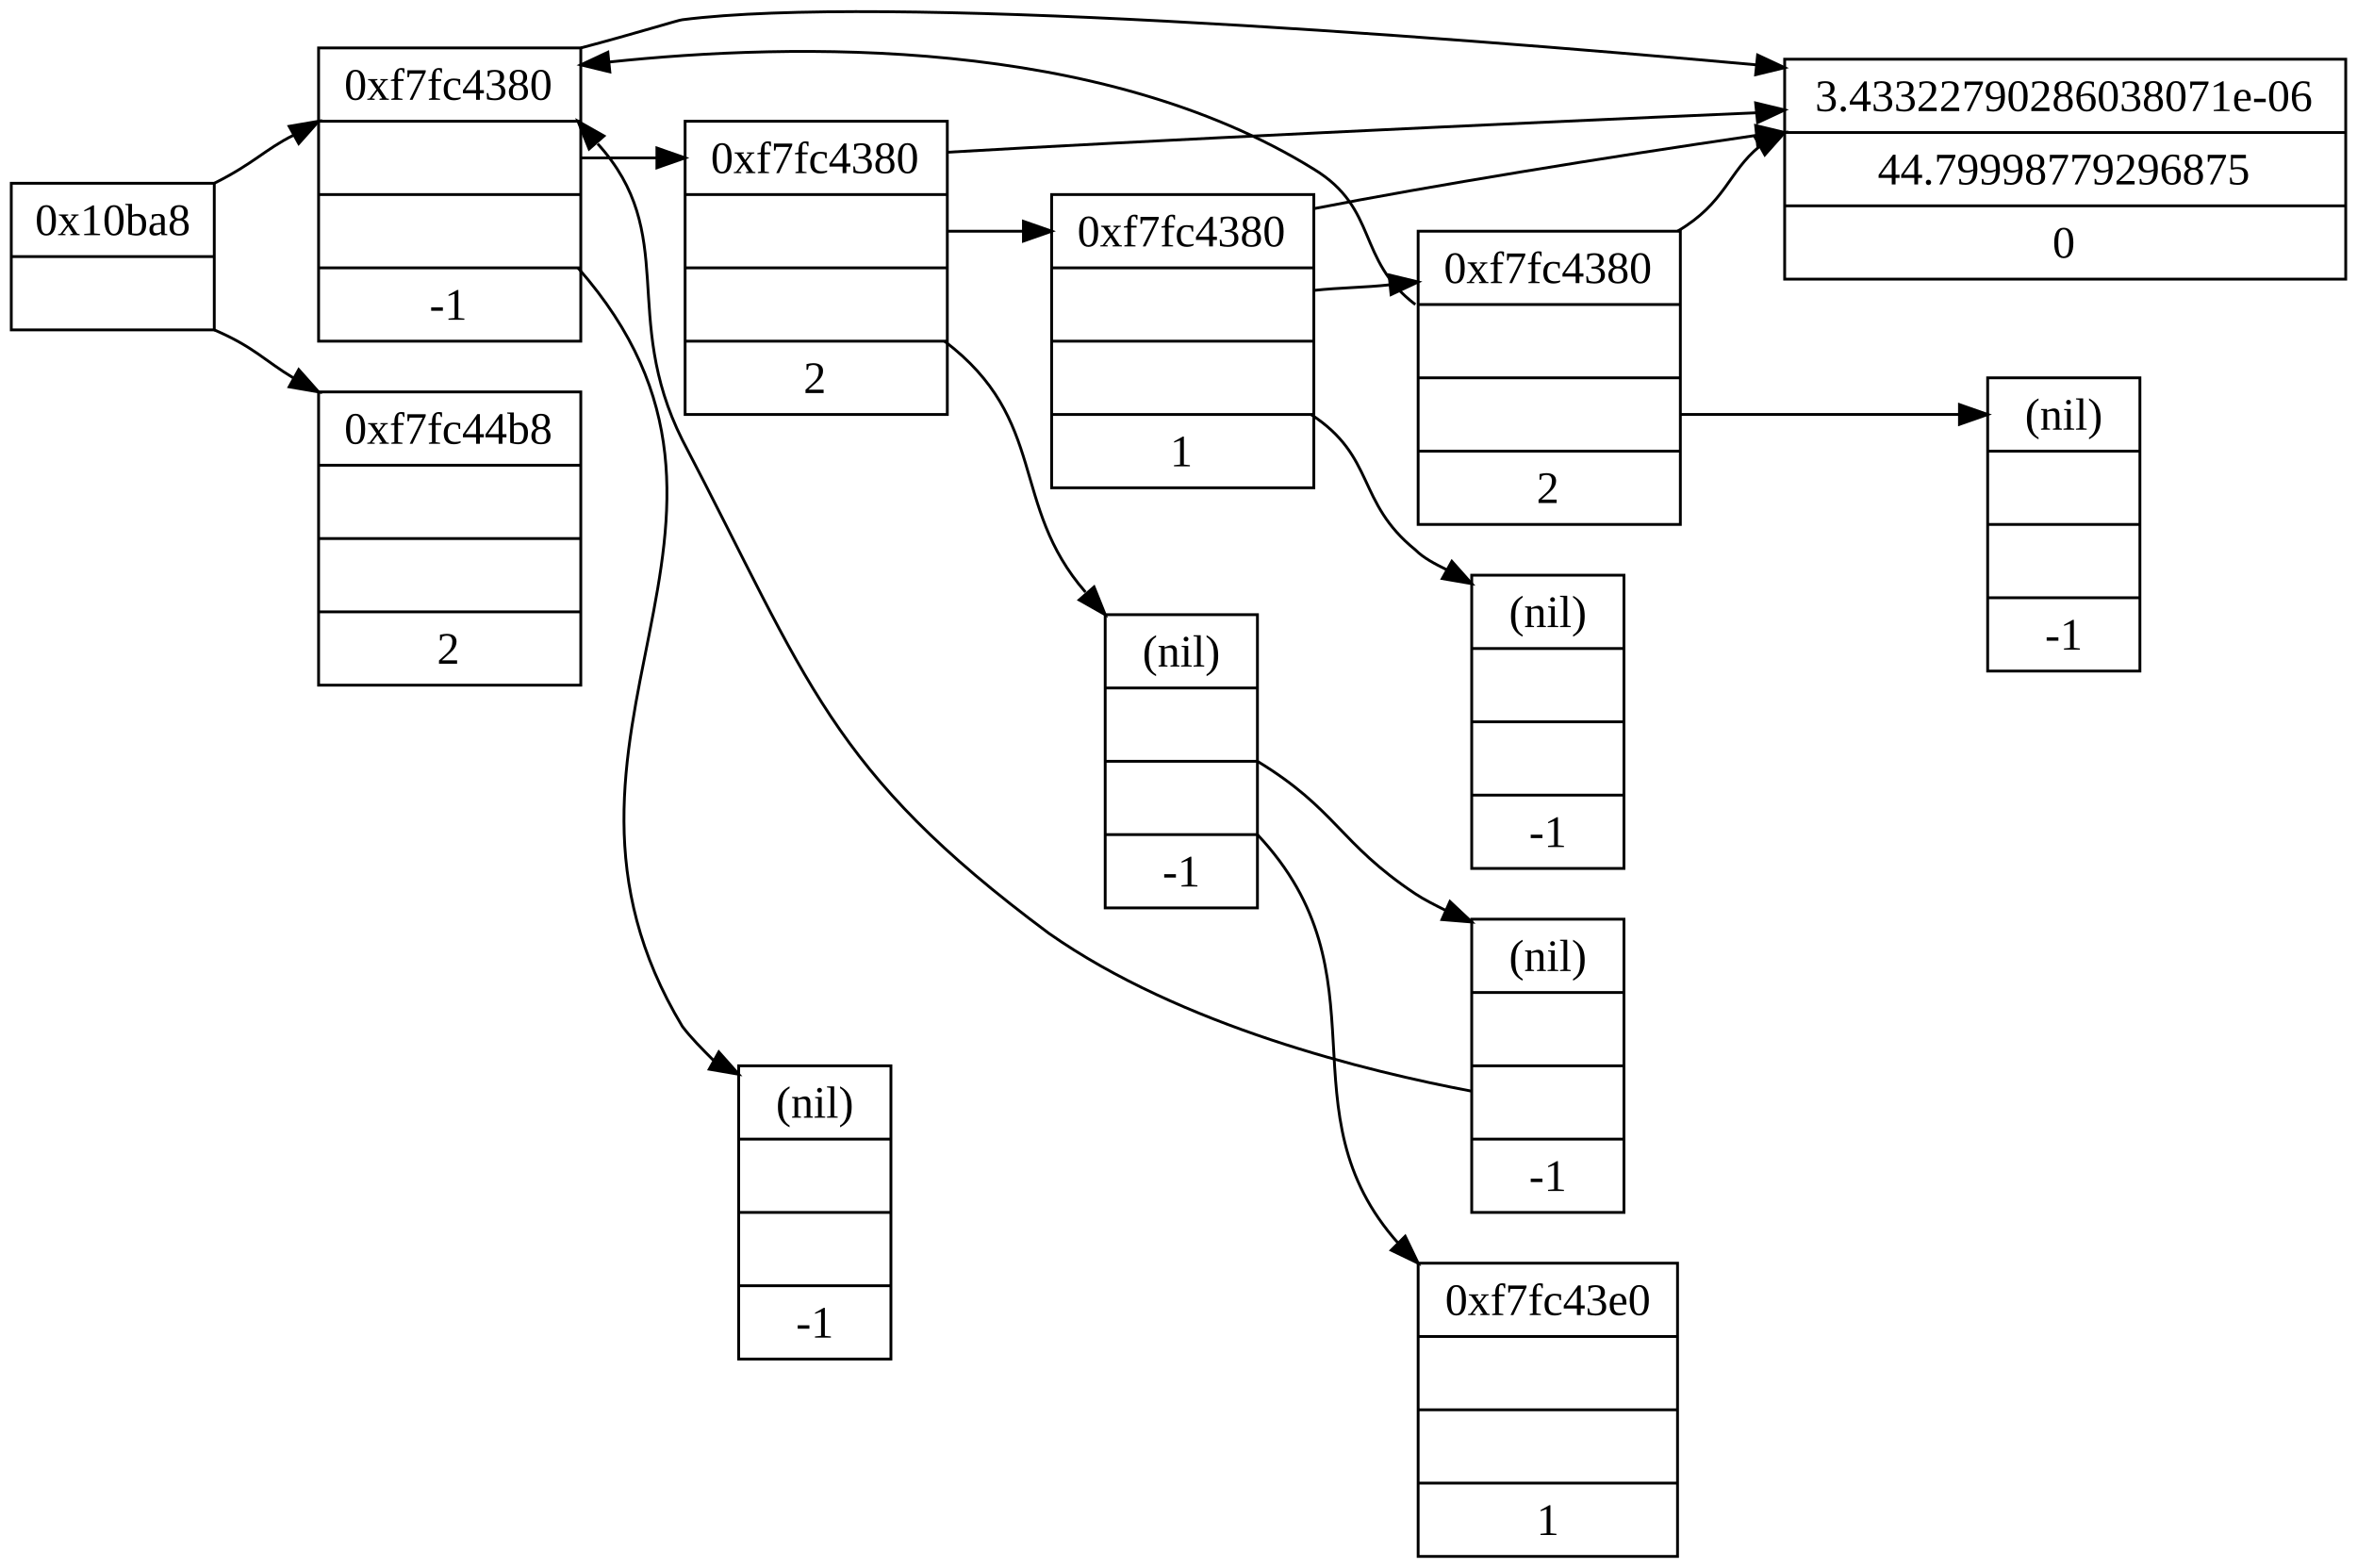
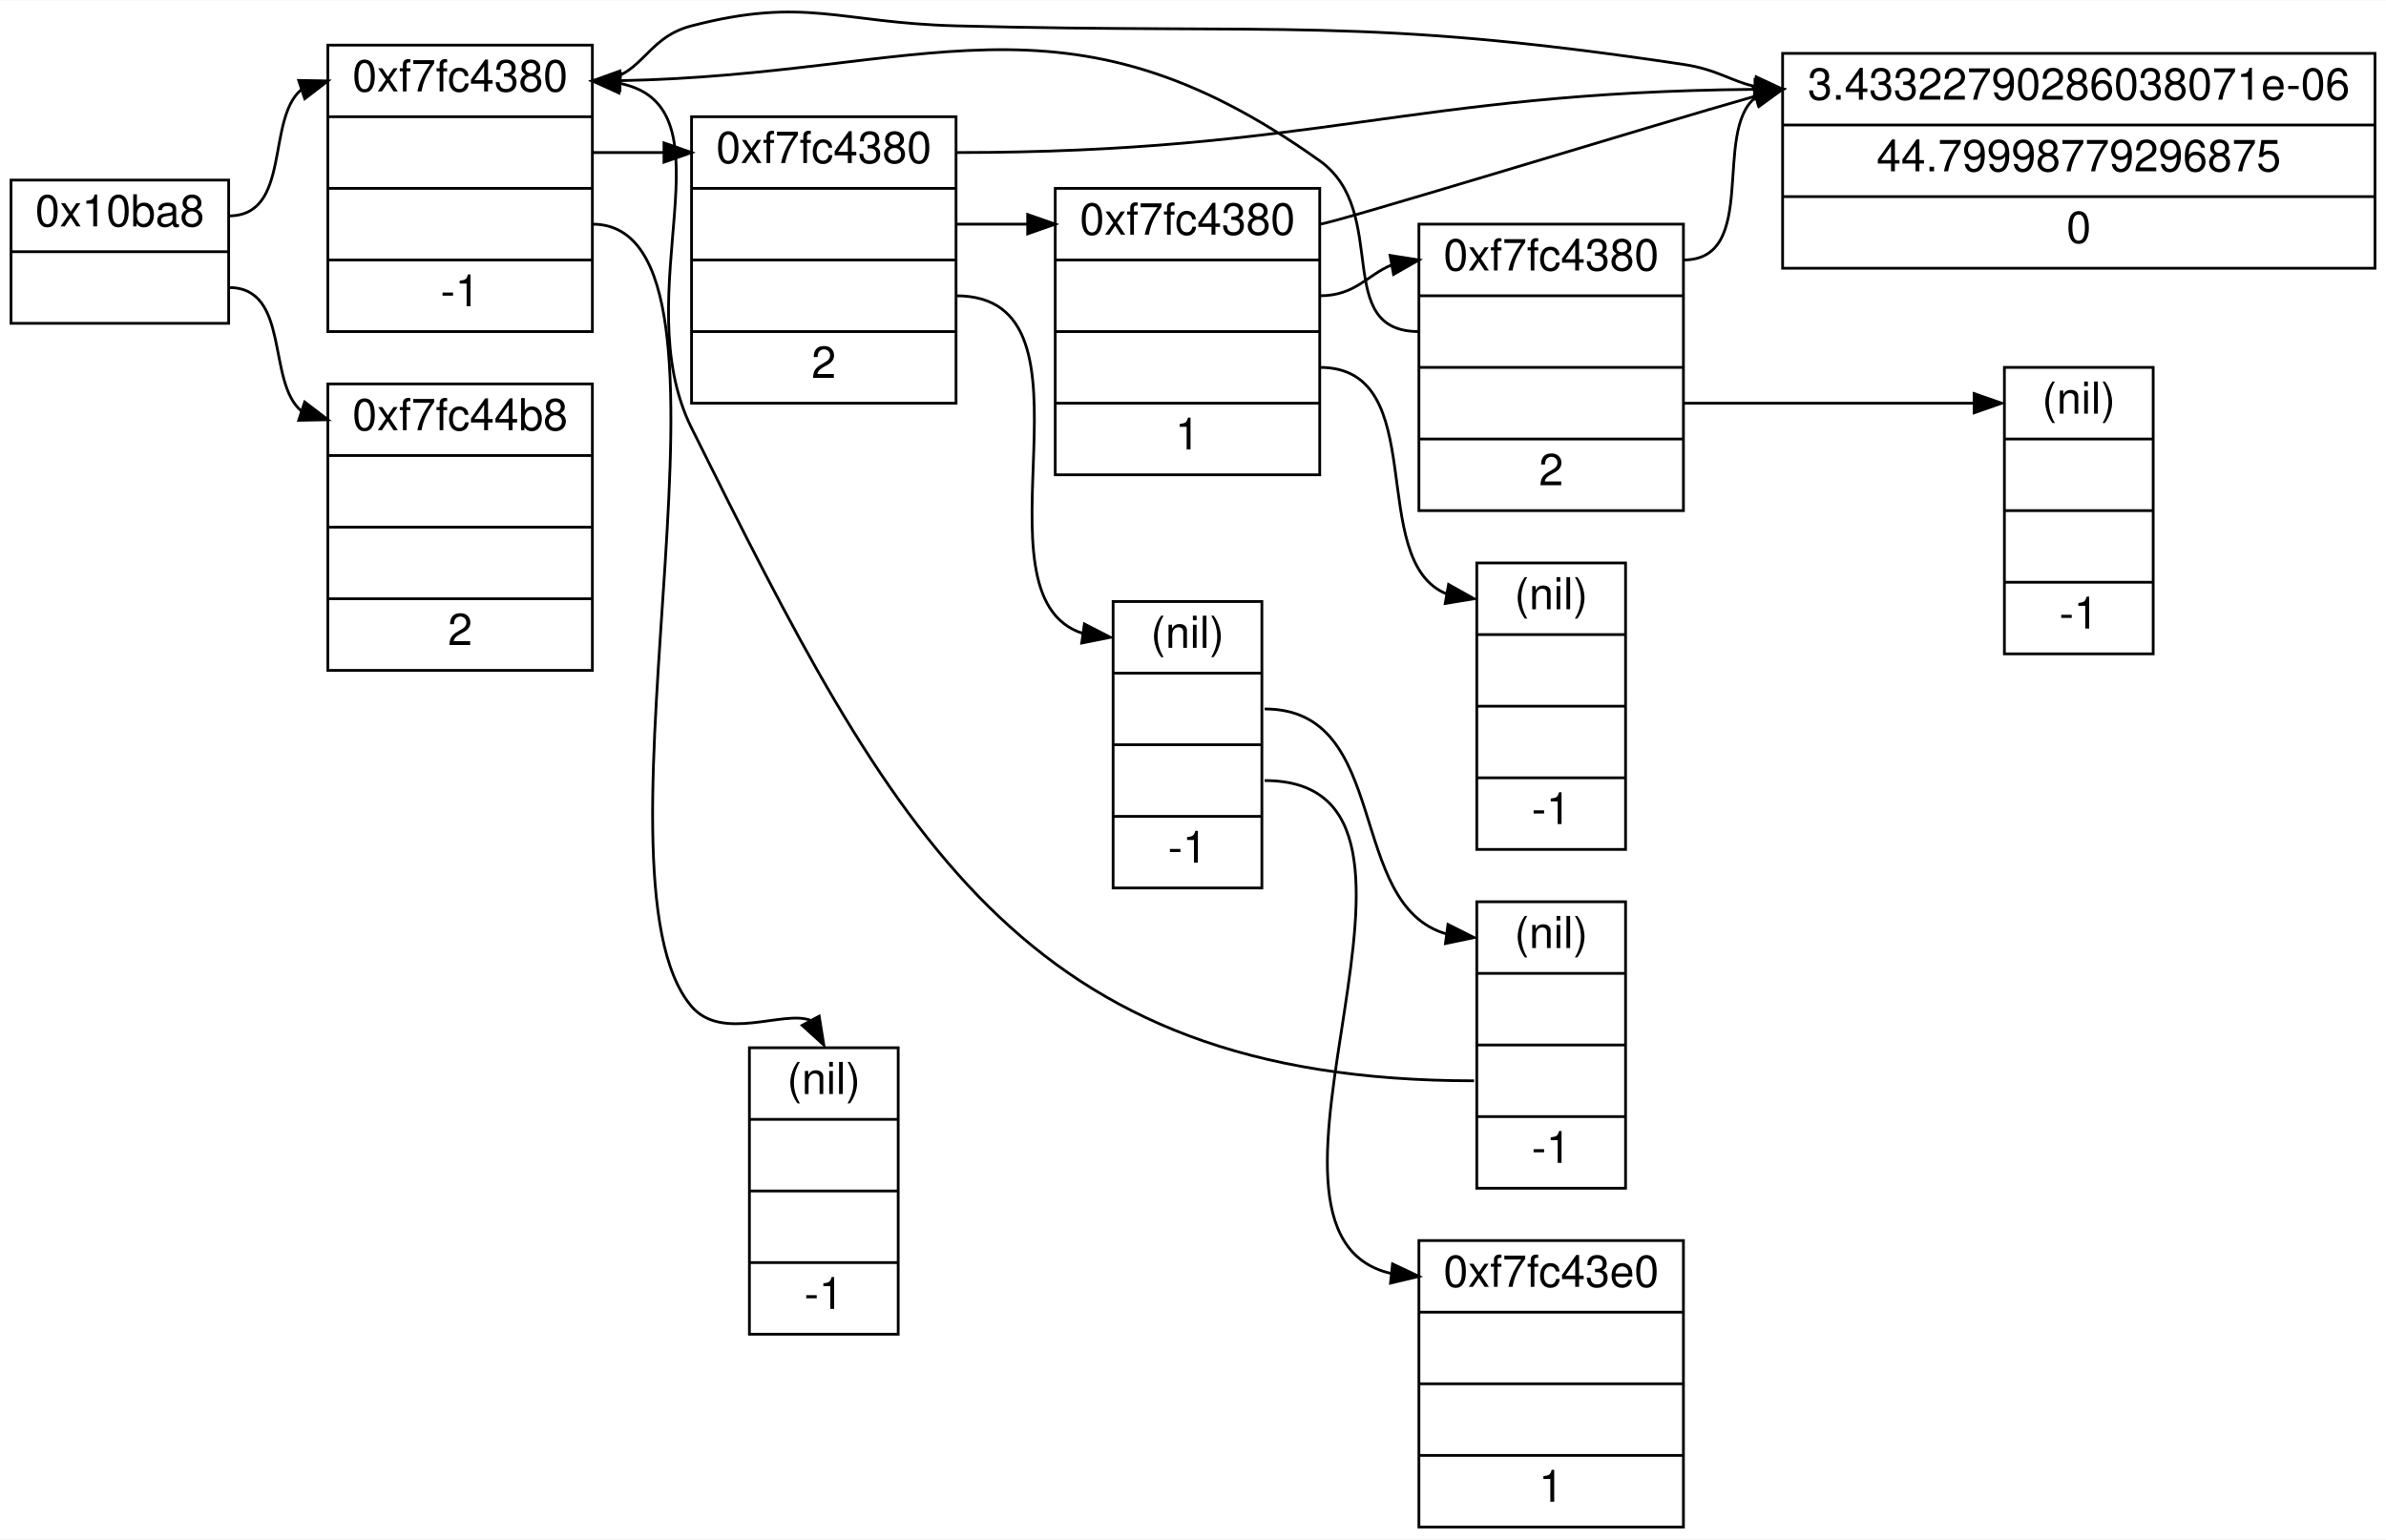
- <svg xmlns="http://www.w3.org/2000/svg" width="836pt" height="556pt" viewBox="0.00 0.00 836.00 556.00">
-   <g id="graph0" class="graph" transform="scale(1 1) rotate(0) translate(4 552)">
-     <polygon style="fill:white;stroke:white;" points="-4,4 -4,-552 832,-552 832,4 -4,4" />
+ <svg xmlns="http://www.w3.org/2000/svg" width="866pt" height="559pt" viewBox="0.00 0.00 866.00 558.76">
+   <g id="graph0" class="graph" transform="scale(1 1) rotate(0) translate(4 554.76)">
+     <polygon fill="white" stroke="transparent" points="-4,4 -4,-554.76 862,-554.76 862,4 -4,4" />
    <g id="node1" class="node">
-       <polygon style="fill:none;stroke:black;" points="0,-435 0,-487 72,-487 72,-435 0,-435" />
-       <text text-anchor="middle" x="36" y="-468.6" style="font-family:Times New Roman;font-size:16.00;">0x10ba8</text>
-       <polyline style="fill:none;stroke:black;" points="0,-461 72,-461 " />
-       <text text-anchor="middle" x="36" y="-442.6" style="font-family:Times New Roman;font-size:16.00;"> </text>
+       <polygon fill="none" stroke="black" points="0,-437.5 0,-489.5 79,-489.5 79,-437.5 0,-437.5" />
+       <text text-anchor="middle" x="39.5" y="-472.7" font-family="Helvetica,Arial,sans-serif" font-size="16.00">0x10ba8</text>
+       <polyline fill="none" stroke="black" points="0,-463.5 79,-463.5 " />
+       <text text-anchor="middle" x="39.5" y="-446.7" font-family="Helvetica,Arial,sans-serif" font-size="16.00"> </text>
    </g>
    <g id="node2" class="node">
-       <polygon style="fill:none;stroke:black;" points="109,-431 109,-535 202,-535 202,-431 109,-431" />
-       <text text-anchor="middle" x="155" y="-516.6" style="font-family:Times New Roman;font-size:16.00;">0xf7fc4380</text>
-       <polyline style="fill:none;stroke:black;" points="109,-509 202,-509 " />
-       <text text-anchor="middle" x="155" y="-490.6" style="font-family:Times New Roman;font-size:16.00;"> </text>
-       <polyline style="fill:none;stroke:black;" points="109,-483 202,-483 " />
-       <text text-anchor="middle" x="155" y="-464.6" style="font-family:Times New Roman;font-size:16.00;"> </text>
-       <polyline style="fill:none;stroke:black;" points="109,-457 202,-457 " />
-       <text text-anchor="middle" x="155" y="-438.6" style="font-family:Times New Roman;font-size:16.00;">-1</text>
+       <polygon fill="none" stroke="black" points="115,-434.5 115,-538.5 211,-538.5 211,-434.5 115,-434.5" />
+       <text text-anchor="middle" x="163" y="-521.7" font-family="Helvetica,Arial,sans-serif" font-size="16.00">0xf7fc4380</text>
+       <polyline fill="none" stroke="black" points="115,-512.5 211,-512.5 " />
+       <text text-anchor="middle" x="163" y="-495.7" font-family="Helvetica,Arial,sans-serif" font-size="16.00"> </text>
+       <polyline fill="none" stroke="black" points="115,-486.5 211,-486.5 " />
+       <text text-anchor="middle" x="163" y="-469.7" font-family="Helvetica,Arial,sans-serif" font-size="16.00"> </text>
+       <polyline fill="none" stroke="black" points="115,-460.5 211,-460.5 " />
+       <text text-anchor="middle" x="163" y="-443.7" font-family="Helvetica,Arial,sans-serif" font-size="16.00">-1</text>
    </g>
-     <g id="edge2" class="edge">
-       <path style="fill:none;stroke:black;" d="M72,-487C86,-494 90,-499 100,-504" />
-       <polygon style="fill:black;stroke:black;" points="98.559,-507.203 109,-509 101.958,-501.084 98.559,-507.203" />
+     <g id="0" class="edge">
+       <path fill="none" stroke="black" d="M79,-476.5C101.8,-476.5 92.52,-511.38 105.29,-522.28" />
+       <polygon fill="black" stroke="black" points="104.41,-525.68 115,-525.5 106.61,-519.03 104.41,-525.68" />
    </g>
    <g id="node3" class="node">
-       <polygon style="fill:none;stroke:black;" points="109,-309 109,-413 202,-413 202,-309 109,-309" />
-       <text text-anchor="middle" x="155" y="-394.6" style="font-family:Times New Roman;font-size:16.00;">0xf7fc44b8</text>
-       <polyline style="fill:none;stroke:black;" points="109,-387 202,-387 " />
-       <text text-anchor="middle" x="155" y="-368.6" style="font-family:Times New Roman;font-size:16.00;"> </text>
-       <polyline style="fill:none;stroke:black;" points="109,-361 202,-361 " />
-       <text text-anchor="middle" x="155" y="-342.6" style="font-family:Times New Roman;font-size:16.00;"> </text>
-       <polyline style="fill:none;stroke:black;" points="109,-335 202,-335 " />
-       <text text-anchor="middle" x="155" y="-316.6" style="font-family:Times New Roman;font-size:16.00;">2</text>
+       <polygon fill="none" stroke="black" points="115,-311.5 115,-415.5 211,-415.5 211,-311.5 115,-311.5" />
+       <text text-anchor="middle" x="163" y="-398.7" font-family="Helvetica,Arial,sans-serif" font-size="16.00">0xf7fc44b8</text>
+       <polyline fill="none" stroke="black" points="115,-389.5 211,-389.5 " />
+       <text text-anchor="middle" x="163" y="-372.7" font-family="Helvetica,Arial,sans-serif" font-size="16.00"> </text>
+       <polyline fill="none" stroke="black" points="115,-363.5 211,-363.5 " />
+       <text text-anchor="middle" x="163" y="-346.7" font-family="Helvetica,Arial,sans-serif" font-size="16.00"> </text>
+       <polyline fill="none" stroke="black" points="115,-337.5 211,-337.5 " />
+       <text text-anchor="middle" x="163" y="-320.7" font-family="Helvetica,Arial,sans-serif" font-size="16.00">2</text>
    </g>
-     <g id="edge4" class="edge">
-       <path style="fill:none;stroke:black;" d="M72,-435C86,-429 90,-424 100,-418" />
-       <polygon style="fill:black;stroke:black;" points="101.958,-420.916 109,-413 98.559,-414.797 101.958,-420.916" />
+     <g id="1" class="edge">
+       <path fill="none" stroke="black" d="M79,-450.5C101.5,-450.5 92.68,-416.33 105.39,-405.65" />
+       <polygon fill="black" stroke="black" points="106.59,-408.94 115,-402.5 104.41,-402.29 106.59,-408.94" />
    </g>
    <g id="node4" class="node">
-       <polygon style="fill:none;stroke:black;" points="629,-453 629,-531 828,-531 828,-453 629,-453" />
-       <text text-anchor="middle" x="728" y="-512.6" style="font-family:Times New Roman;font-size:16.00;">3.43322790286038071e-06</text>
-       <polyline style="fill:none;stroke:black;" points="629,-505 828,-505 " />
-       <text text-anchor="middle" x="728" y="-486.6" style="font-family:Times New Roman;font-size:16.00;">44.79998779296875</text>
-       <polyline style="fill:none;stroke:black;" points="629,-479 828,-479 " />
-       <text text-anchor="middle" x="728" y="-460.6" style="font-family:Times New Roman;font-size:16.00;">0</text>
+       <polygon fill="none" stroke="black" points="643,-457.5 643,-535.5 858,-535.5 858,-457.5 643,-457.5" />
+       <text text-anchor="middle" x="750.5" y="-518.7" font-family="Helvetica,Arial,sans-serif" font-size="16.00">3.43322790286038071e-06</text>
+       <polyline fill="none" stroke="black" points="643,-509.5 858,-509.5 " />
+       <text text-anchor="middle" x="750.5" y="-492.7" font-family="Helvetica,Arial,sans-serif" font-size="16.00">44.79998779296875</text>
+       <polyline fill="none" stroke="black" points="643,-483.5 858,-483.5 " />
+       <text text-anchor="middle" x="750.5" y="-466.7" font-family="Helvetica,Arial,sans-serif" font-size="16.00">0</text>
    </g>
-     <g id="edge6" class="edge">
-       <path style="fill:none;stroke:black;" d="M202,-535C221,-540 237,-545 238,-545 309,-554 497,-540 619,-529" />
-       <polygon style="fill:black;stroke:black;" points="619.398,-532.478 629,-528 618.701,-525.512 619.398,-532.478" />
+     <g id="2" class="edge">
+       <path fill="none" stroke="black" d="M211,-525.5C229.3,-525.5 229.28,-540.91 247,-545.5 288.3,-556.2 300.35,-546.63 343,-545.5 460.46,-542.39 490.8,-548.94 607,-531.5 619.36,-529.64 624.19,-525.43 632.98,-523.5" />
+       <polygon fill="black" stroke="black" points="633.4,-526.98 643,-522.5 632.7,-520.01 633.4,-526.98" />
    </g>
    <g id="node5" class="node">
-       <polygon style="fill:none;stroke:black;" points="239,-405 239,-509 332,-509 332,-405 239,-405" />
-       <text text-anchor="middle" x="285" y="-490.6" style="font-family:Times New Roman;font-size:16.00;">0xf7fc4380</text>
-       <polyline style="fill:none;stroke:black;" points="239,-483 332,-483 " />
-       <text text-anchor="middle" x="285" y="-464.6" style="font-family:Times New Roman;font-size:16.00;"> </text>
-       <polyline style="fill:none;stroke:black;" points="239,-457 332,-457 " />
-       <text text-anchor="middle" x="285" y="-438.6" style="font-family:Times New Roman;font-size:16.00;"> </text>
-       <polyline style="fill:none;stroke:black;" points="239,-431 332,-431 " />
-       <text text-anchor="middle" x="285" y="-412.6" style="font-family:Times New Roman;font-size:16.00;">2</text>
+       <polygon fill="none" stroke="black" points="247,-408.5 247,-512.5 343,-512.5 343,-408.5 247,-408.5" />
+       <text text-anchor="middle" x="295" y="-495.7" font-family="Helvetica,Arial,sans-serif" font-size="16.00">0xf7fc4380</text>
+       <polyline fill="none" stroke="black" points="247,-486.5 343,-486.5 " />
+       <text text-anchor="middle" x="295" y="-469.7" font-family="Helvetica,Arial,sans-serif" font-size="16.00"> </text>
+       <polyline fill="none" stroke="black" points="247,-460.5 343,-460.5 " />
+       <text text-anchor="middle" x="295" y="-443.7" font-family="Helvetica,Arial,sans-serif" font-size="16.00"> </text>
+       <polyline fill="none" stroke="black" points="247,-434.5 343,-434.5 " />
+       <text text-anchor="middle" x="295" y="-417.7" font-family="Helvetica,Arial,sans-serif" font-size="16.00">2</text>
    </g>
-     <g id="edge8" class="edge">
-       <path style="fill:none;stroke:black;" d="M202,-496C211,-496 220,-496 229,-496" />
-       <polygon style="fill:black;stroke:black;" points="229,-499.5 239,-496 229,-492.5 229,-499.5" />
+     <g id="3" class="edge">
+       <path fill="none" stroke="black" d="M211,-499.5C223,-499.5 228.25,-499.5 236.88,-499.5" />
+       <polygon fill="black" stroke="black" points="237,-503 247,-499.5 237,-496 237,-503" />
    </g>
    <g id="node6" class="node">
-       <polygon style="fill:none;stroke:black;" points="258,-70 258,-174 312,-174 312,-70 258,-70" />
-       <text text-anchor="middle" x="285" y="-155.6" style="font-family:Times New Roman;font-size:16.00;">(nil)</text>
-       <polyline style="fill:none;stroke:black;" points="258,-148 312,-148 " />
-       <text text-anchor="middle" x="285" y="-129.6" style="font-family:Times New Roman;font-size:16.00;"> </text>
-       <polyline style="fill:none;stroke:black;" points="258,-122 312,-122 " />
-       <text text-anchor="middle" x="285" y="-103.6" style="font-family:Times New Roman;font-size:16.00;"> </text>
-       <polyline style="fill:none;stroke:black;" points="258,-96 312,-96 " />
-       <text text-anchor="middle" x="285" y="-77.6" style="font-family:Times New Roman;font-size:16.00;">-1</text>
+       <polygon fill="none" stroke="black" points="268,-70.5 268,-174.5 322,-174.5 322,-70.5 268,-70.5" />
+       <text text-anchor="middle" x="295" y="-157.7" font-family="Helvetica,Arial,sans-serif" font-size="16.00">(nil)</text>
+       <polyline fill="none" stroke="black" points="268,-148.5 322,-148.5 " />
+       <text text-anchor="middle" x="295" y="-131.7" font-family="Helvetica,Arial,sans-serif" font-size="16.00"> </text>
+       <polyline fill="none" stroke="black" points="268,-122.5 322,-122.5 " />
+       <text text-anchor="middle" x="295" y="-105.7" font-family="Helvetica,Arial,sans-serif" font-size="16.00"> </text>
+       <polyline fill="none" stroke="black" points="268,-96.5 322,-96.5 " />
+       <text text-anchor="middle" x="295" y="-79.7" font-family="Helvetica,Arial,sans-serif" font-size="16.00">-1</text>
    </g>
-     <g id="edge10" class="edge">
-       <path style="fill:none;stroke:black;" d="M201,-457C281,-366 176,-291 238,-188 241,-184 245,-180 249,-176" />
-       <polygon style="fill:black;stroke:black;" points="250.958,-178.916 258,-171 247.559,-172.797 250.958,-178.916" />
+     <g id="4" class="edge">
+       <path fill="none" stroke="black" d="M211,-473.5C274.62,-473.5 205.7,-237.89 247,-189.5 258.05,-176.56 280.31,-188.25 290.15,-184.47" />
+       <polygon fill="black" stroke="black" points="293.32,-185.96 295,-175.5 287.16,-182.63 293.32,-185.96" />
    </g>
-     <g id="edge12" class="edge">
-       <path style="fill:none;stroke:black;" d="M332,-498C400,-502 526,-508 619,-512" />
-       <polygon style="fill:black;stroke:black;" points="618.701,-515.488 629,-513 619.398,-508.522 618.701,-515.488" />
+     <g id="5" class="edge">
+       <path fill="none" stroke="black" d="M343,-499.5C473.2,-499.5 507.49,-521.3 632.63,-522.45" />
+       <polygon fill="black" stroke="black" points="632.98,-525.95 643,-522.5 633.02,-518.95 632.98,-525.95" />
    </g>
    <g id="node7" class="node">
-       <polygon style="fill:none;stroke:black;" points="369,-379 369,-483 462,-483 462,-379 369,-379" />
-       <text text-anchor="middle" x="415" y="-464.6" style="font-family:Times New Roman;font-size:16.00;">0xf7fc4380</text>
-       <polyline style="fill:none;stroke:black;" points="369,-457 462,-457 " />
-       <text text-anchor="middle" x="415" y="-438.6" style="font-family:Times New Roman;font-size:16.00;"> </text>
-       <polyline style="fill:none;stroke:black;" points="369,-431 462,-431 " />
-       <text text-anchor="middle" x="415" y="-412.6" style="font-family:Times New Roman;font-size:16.00;"> </text>
-       <polyline style="fill:none;stroke:black;" points="369,-405 462,-405 " />
-       <text text-anchor="middle" x="415" y="-386.6" style="font-family:Times New Roman;font-size:16.00;">1</text>
+       <polygon fill="none" stroke="black" points="379,-382.5 379,-486.5 475,-486.5 475,-382.5 379,-382.5" />
+       <text text-anchor="middle" x="427" y="-469.7" font-family="Helvetica,Arial,sans-serif" font-size="16.00">0xf7fc4380</text>
+       <polyline fill="none" stroke="black" points="379,-460.5 475,-460.5 " />
+       <text text-anchor="middle" x="427" y="-443.7" font-family="Helvetica,Arial,sans-serif" font-size="16.00"> </text>
+       <polyline fill="none" stroke="black" points="379,-434.5 475,-434.5 " />
+       <text text-anchor="middle" x="427" y="-417.7" font-family="Helvetica,Arial,sans-serif" font-size="16.00"> </text>
+       <polyline fill="none" stroke="black" points="379,-408.5 475,-408.5 " />
+       <text text-anchor="middle" x="427" y="-391.7" font-family="Helvetica,Arial,sans-serif" font-size="16.00">1</text>
    </g>
-     <g id="edge14" class="edge">
-       <path style="fill:none;stroke:black;" d="M332,-470C341,-470 350,-470 359,-470" />
-       <polygon style="fill:black;stroke:black;" points="359,-473.5 369,-470 359,-466.5 359,-473.5" />
+     <g id="6" class="edge">
+       <path fill="none" stroke="black" d="M343,-473.5C355,-473.5 360.25,-473.5 368.88,-473.5" />
+       <polygon fill="black" stroke="black" points="369,-477 379,-473.5 369,-470 369,-477" />
    </g>
    <g id="node11" class="node">
-       <polygon style="fill:none;stroke:black;" points="388,-230 388,-334 442,-334 442,-230 388,-230" />
-       <text text-anchor="middle" x="415" y="-315.6" style="font-family:Times New Roman;font-size:16.00;">(nil)</text>
-       <polyline style="fill:none;stroke:black;" points="388,-308 442,-308 " />
-       <text text-anchor="middle" x="415" y="-289.6" style="font-family:Times New Roman;font-size:16.00;"> </text>
-       <polyline style="fill:none;stroke:black;" points="388,-282 442,-282 " />
-       <text text-anchor="middle" x="415" y="-263.6" style="font-family:Times New Roman;font-size:16.00;"> </text>
-       <polyline style="fill:none;stroke:black;" points="388,-256 442,-256 " />
-       <text text-anchor="middle" x="415" y="-237.6" style="font-family:Times New Roman;font-size:16.00;">-1</text>
+       <polygon fill="none" stroke="black" points="400,-232.5 400,-336.5 454,-336.5 454,-232.5 400,-232.5" />
+       <text text-anchor="middle" x="427" y="-319.7" font-family="Helvetica,Arial,sans-serif" font-size="16.00">(nil)</text>
+       <polyline fill="none" stroke="black" points="400,-310.5 454,-310.5 " />
+       <text text-anchor="middle" x="427" y="-293.7" font-family="Helvetica,Arial,sans-serif" font-size="16.00"> </text>
+       <polyline fill="none" stroke="black" points="400,-284.5 454,-284.5 " />
+       <text text-anchor="middle" x="427" y="-267.7" font-family="Helvetica,Arial,sans-serif" font-size="16.00"> </text>
+       <polyline fill="none" stroke="black" points="400,-258.5 454,-258.5 " />
+       <text text-anchor="middle" x="427" y="-241.7" font-family="Helvetica,Arial,sans-serif" font-size="16.00">-1</text>
    </g>
-     <g id="edge16" class="edge">
-       <path style="fill:none;stroke:black;" d="M331,-431C368,-403 354,-373 381,-342" />
-       <polygon style="fill:black;stroke:black;" points="384.049,-343.831 388,-334 378.781,-339.221 384.049,-343.831" />
+     <g id="7" class="edge">
+       <path fill="none" stroke="black" d="M343,-447.5C399.69,-447.5 346.16,-338.52 389.07,-324.89" />
+       <polygon fill="black" stroke="black" points="389.58,-328.35 399,-323.5 388.61,-321.42 389.58,-328.35" />
    </g>
-     <g id="edge18" class="edge">
-       <path style="fill:none;stroke:black;" d="M462,-478C503,-486 564,-496 619,-504" />
-       <polygon style="fill:black;stroke:black;" points="618.701,-507.488 629,-505 619.398,-500.522 618.701,-507.488" />
+     <g id="8" class="edge">
+       <path fill="none" stroke="black" d="M475,-473.5C479.2,-473.5 597.73,-510.02 633.19,-520" />
+       <polygon fill="black" stroke="black" points="632.45,-523.43 643,-522.5 634.17,-516.64 632.45,-523.43" />
    </g>
    <g id="node8" class="node">
-       <polygon style="fill:none;stroke:black;" points="499,-366 499,-470 592,-470 592,-366 499,-366" />
-       <text text-anchor="middle" x="545" y="-451.6" style="font-family:Times New Roman;font-size:16.00;">0xf7fc4380</text>
-       <polyline style="fill:none;stroke:black;" points="499,-444 592,-444 " />
-       <text text-anchor="middle" x="545" y="-425.6" style="font-family:Times New Roman;font-size:16.00;"> </text>
-       <polyline style="fill:none;stroke:black;" points="499,-418 592,-418 " />
-       <text text-anchor="middle" x="545" y="-399.6" style="font-family:Times New Roman;font-size:16.00;"> </text>
-       <polyline style="fill:none;stroke:black;" points="499,-392 592,-392 " />
-       <text text-anchor="middle" x="545" y="-373.6" style="font-family:Times New Roman;font-size:16.00;">2</text>
+       <polygon fill="none" stroke="black" points="511,-369.5 511,-473.5 607,-473.5 607,-369.5 511,-369.5" />
+       <text text-anchor="middle" x="559" y="-456.7" font-family="Helvetica,Arial,sans-serif" font-size="16.00">0xf7fc4380</text>
+       <polyline fill="none" stroke="black" points="511,-447.5 607,-447.5 " />
+       <text text-anchor="middle" x="559" y="-430.7" font-family="Helvetica,Arial,sans-serif" font-size="16.00"> </text>
+       <polyline fill="none" stroke="black" points="511,-421.5 607,-421.5 " />
+       <text text-anchor="middle" x="559" y="-404.7" font-family="Helvetica,Arial,sans-serif" font-size="16.00"> </text>
+       <polyline fill="none" stroke="black" points="511,-395.5 607,-395.5 " />
+       <text text-anchor="middle" x="559" y="-378.7" font-family="Helvetica,Arial,sans-serif" font-size="16.00">2</text>
    </g>
-     <g id="edge20" class="edge">
-       <path style="fill:none;stroke:black;" d="M462,-449C471,-450 480,-450 489,-451" />
-       <polygon style="fill:black;stroke:black;" points="488.701,-454.488 499,-452 489.398,-447.522 488.701,-454.488" />
+     <g id="9" class="edge">
+       <path fill="none" stroke="black" d="M475,-447.5C488.02,-447.5 492.24,-455.12 501.13,-458.69" />
+       <polygon fill="black" stroke="black" points="500.53,-462.14 511,-460.5 501.79,-455.26 500.53,-462.14" />
    </g>
    <g id="node10" class="node">
-       <polygon style="fill:none;stroke:black;" points="518,-244 518,-348 572,-348 572,-244 518,-244" />
-       <text text-anchor="middle" x="545" y="-329.6" style="font-family:Times New Roman;font-size:16.00;">(nil)</text>
-       <polyline style="fill:none;stroke:black;" points="518,-322 572,-322 " />
-       <text text-anchor="middle" x="545" y="-303.6" style="font-family:Times New Roman;font-size:16.00;"> </text>
-       <polyline style="fill:none;stroke:black;" points="518,-296 572,-296 " />
-       <text text-anchor="middle" x="545" y="-277.6" style="font-family:Times New Roman;font-size:16.00;"> </text>
-       <polyline style="fill:none;stroke:black;" points="518,-270 572,-270 " />
-       <text text-anchor="middle" x="545" y="-251.6" style="font-family:Times New Roman;font-size:16.00;">-1</text>
+       <polygon fill="none" stroke="black" points="532,-246.5 532,-350.5 586,-350.5 586,-246.5 532,-246.5" />
+       <text text-anchor="middle" x="559" y="-333.7" font-family="Helvetica,Arial,sans-serif" font-size="16.00">(nil)</text>
+       <polyline fill="none" stroke="black" points="532,-324.5 586,-324.5 " />
+       <text text-anchor="middle" x="559" y="-307.7" font-family="Helvetica,Arial,sans-serif" font-size="16.00"> </text>
+       <polyline fill="none" stroke="black" points="532,-298.5 586,-298.5 " />
+       <text text-anchor="middle" x="559" y="-281.7" font-family="Helvetica,Arial,sans-serif" font-size="16.00"> </text>
+       <polyline fill="none" stroke="black" points="532,-272.5 586,-272.5 " />
+       <text text-anchor="middle" x="559" y="-255.7" font-family="Helvetica,Arial,sans-serif" font-size="16.00">-1</text>
    </g>
-     <g id="edge22" class="edge">
-       <path style="fill:none;stroke:black;" d="M461,-405C484,-390 477,-374 498,-357 501,-354 505,-352 509,-350" />
-       <polygon style="fill:black;stroke:black;" points="510.958,-352.916 518,-345 507.559,-346.797 510.958,-352.916" />
+     <g id="10" class="edge">
+       <path fill="none" stroke="black" d="M475,-421.5C516.01,-421.5 491.35,-351.32 521.07,-339.25" />
+       <polygon fill="black" stroke="black" points="521.76,-342.69 531,-337.5 520.54,-335.79 521.76,-342.69" />
    </g>
-     <g id="edge26" class="edge">
-       <path style="fill:none;stroke:black;" d="M498,-444C477,-460 485,-478 462,-492 386,-539 278,-537 212,-530" />
-       <polygon style="fill:black;stroke:black;" points="212.299,-526.512 202,-529 211.602,-533.478 212.299,-526.512" />
+     <g id="12" class="edge">
+       <path fill="none" stroke="black" d="M511,-434.5C479.14,-434.5 500.94,-478 475,-496.5 381.72,-563.04 332,-527.72 221.2,-525.6" />
+       <polygon fill="black" stroke="black" points="221.03,-522.1 211,-525.5 220.97,-529.1 221.03,-522.1" />
    </g>
-     <g id="edge24" class="edge">
-       <path style="fill:none;stroke:black;" d="M591,-470C608,-480 609,-491 620,-500" />
-       <polygon style="fill:black;stroke:black;" points="618.559,-503.203 629,-505 621.958,-497.084 618.559,-503.203" />
+     <g id="11" class="edge">
+       <path fill="none" stroke="black" d="M607,-460.5C634.63,-460.5 617.45,-507.12 633.18,-519.51" />
+       <polygon fill="black" stroke="black" points="632.41,-522.94 643,-522.5 634.45,-516.24 632.41,-522.94" />
    </g>
    <g id="node9" class="node">
-       <polygon style="fill:none;stroke:black;" points="701,-314 701,-418 755,-418 755,-314 701,-314" />
-       <text text-anchor="middle" x="728" y="-399.6" style="font-family:Times New Roman;font-size:16.00;">(nil)</text>
-       <polyline style="fill:none;stroke:black;" points="701,-392 755,-392 " />
-       <text text-anchor="middle" x="728" y="-373.6" style="font-family:Times New Roman;font-size:16.00;"> </text>
-       <polyline style="fill:none;stroke:black;" points="701,-366 755,-366 " />
-       <text text-anchor="middle" x="728" y="-347.6" style="font-family:Times New Roman;font-size:16.00;"> </text>
-       <polyline style="fill:none;stroke:black;" points="701,-340 755,-340 " />
-       <text text-anchor="middle" x="728" y="-321.6" style="font-family:Times New Roman;font-size:16.00;">-1</text>
+       <polygon fill="none" stroke="black" points="723.5,-317.5 723.5,-421.5 777.5,-421.5 777.5,-317.5 723.5,-317.5" />
+       <text text-anchor="middle" x="750.5" y="-404.7" font-family="Helvetica,Arial,sans-serif" font-size="16.00">(nil)</text>
+       <polyline fill="none" stroke="black" points="723.5,-395.5 777.5,-395.5 " />
+       <text text-anchor="middle" x="750.5" y="-378.7" font-family="Helvetica,Arial,sans-serif" font-size="16.00"> </text>
+       <polyline fill="none" stroke="black" points="723.5,-369.5 777.5,-369.5 " />
+       <text text-anchor="middle" x="750.5" y="-352.7" font-family="Helvetica,Arial,sans-serif" font-size="16.00"> </text>
+       <polyline fill="none" stroke="black" points="723.5,-343.5 777.5,-343.5 " />
+       <text text-anchor="middle" x="750.5" y="-326.7" font-family="Helvetica,Arial,sans-serif" font-size="16.00">-1</text>
    </g>
-     <g id="edge28" class="edge">
-       <path style="fill:none;stroke:black;" d="M592,-405C622,-405 662,-405 691,-405" />
-       <polygon style="fill:black;stroke:black;" points="691,-408.5 701,-405 691,-401.5 691,-408.5" />
+     <g id="13" class="edge">
+       <path fill="none" stroke="black" d="M607,-408.5C654.82,-408.5 669.23,-408.5 712.49,-408.5" />
+       <polygon fill="black" stroke="black" points="712.5,-412 722.5,-408.5 712.5,-405 712.5,-412" />
    </g>
    <g id="node12" class="node">
-       <polygon style="fill:none;stroke:black;" points="518,-122 518,-226 572,-226 572,-122 518,-122" />
-       <text text-anchor="middle" x="545" y="-207.6" style="font-family:Times New Roman;font-size:16.00;">(nil)</text>
-       <polyline style="fill:none;stroke:black;" points="518,-200 572,-200 " />
-       <text text-anchor="middle" x="545" y="-181.6" style="font-family:Times New Roman;font-size:16.00;"> </text>
-       <polyline style="fill:none;stroke:black;" points="518,-174 572,-174 " />
-       <text text-anchor="middle" x="545" y="-155.6" style="font-family:Times New Roman;font-size:16.00;"> </text>
-       <polyline style="fill:none;stroke:black;" points="518,-148 572,-148 " />
-       <text text-anchor="middle" x="545" y="-129.6" style="font-family:Times New Roman;font-size:16.00;">-1</text>
+       <polygon fill="none" stroke="black" points="532,-123.5 532,-227.5 586,-227.5 586,-123.5 532,-123.5" />
+       <text text-anchor="middle" x="559" y="-210.7" font-family="Helvetica,Arial,sans-serif" font-size="16.00">(nil)</text>
+       <polyline fill="none" stroke="black" points="532,-201.5 586,-201.5 " />
+       <text text-anchor="middle" x="559" y="-184.7" font-family="Helvetica,Arial,sans-serif" font-size="16.00"> </text>
+       <polyline fill="none" stroke="black" points="532,-175.5 586,-175.5 " />
+       <text text-anchor="middle" x="559" y="-158.7" font-family="Helvetica,Arial,sans-serif" font-size="16.00"> </text>
+       <polyline fill="none" stroke="black" points="532,-149.5 586,-149.5 " />
+       <text text-anchor="middle" x="559" y="-132.7" font-family="Helvetica,Arial,sans-serif" font-size="16.00">-1</text>
    </g>
-     <g id="edge30" class="edge">
-       <path style="fill:none;stroke:black;" d="M442,-282C470,-265 471,-253 498,-235 501,-233 505,-231 509,-229" />
-       <polygon style="fill:black;stroke:black;" points="510.283,-232.26 518,-225 507.44,-225.863 510.283,-232.26" />
+     <g id="14" class="edge">
+       <path fill="none" stroke="black" d="M455,-297.5C501.31,-297.5 484.14,-226.36 521.03,-215.8" />
+       <polygon fill="black" stroke="black" points="521.54,-219.27 531,-214.5 520.63,-212.33 521.54,-219.27" />
    </g>
    <g id="node13" class="node">
-       <polygon style="fill:none;stroke:black;" points="499,-0 499,-104 591,-104 591,-0 499,-0" />
-       <text text-anchor="middle" x="545" y="-85.6" style="font-family:Times New Roman;font-size:16.00;">0xf7fc43e0</text>
-       <polyline style="fill:none;stroke:black;" points="499,-78 591,-78 " />
-       <text text-anchor="middle" x="545" y="-59.6" style="font-family:Times New Roman;font-size:16.00;"> </text>
-       <polyline style="fill:none;stroke:black;" points="499,-52 591,-52 " />
-       <text text-anchor="middle" x="545" y="-33.6" style="font-family:Times New Roman;font-size:16.00;"> </text>
-       <polyline style="fill:none;stroke:black;" points="499,-26 591,-26 " />
-       <text text-anchor="middle" x="545" y="-7.6" style="font-family:Times New Roman;font-size:16.00;">1</text>
+       <polygon fill="none" stroke="black" points="511,-0.5 511,-104.5 607,-104.5 607,-0.5 511,-0.5" />
+       <text text-anchor="middle" x="559" y="-87.7" font-family="Helvetica,Arial,sans-serif" font-size="16.00">0xf7fc43e0</text>
+       <polyline fill="none" stroke="black" points="511,-78.5 607,-78.5 " />
+       <text text-anchor="middle" x="559" y="-61.7" font-family="Helvetica,Arial,sans-serif" font-size="16.00"> </text>
+       <polyline fill="none" stroke="black" points="511,-52.5 607,-52.5 " />
+       <text text-anchor="middle" x="559" y="-35.7" font-family="Helvetica,Arial,sans-serif" font-size="16.00"> </text>
+       <polyline fill="none" stroke="black" points="511,-26.5 607,-26.5 " />
+       <text text-anchor="middle" x="559" y="-9.7" font-family="Helvetica,Arial,sans-serif" font-size="16.00">1</text>
    </g>
-     <g id="edge32" class="edge">
-       <path style="fill:none;stroke:black;" d="M442,-256C489,-206 450,-158 492,-111" />
-       <polygon style="fill:black;stroke:black;" points="494.404,-113.546 499,-104 489.454,-108.596 494.404,-113.546" />
+     <g id="15" class="edge">
+       <path fill="none" stroke="black" d="M455,-271.5C535.02,-271.5 436.85,-107.31 500.86,-92.56" />
+       <polygon fill="black" stroke="black" points="501.42,-96.02 511,-91.5 500.69,-89.06 501.42,-96.02" />
    </g>
-     <g id="edge34" class="edge">
-       <path style="fill:none;stroke:black;" d="M518,-165C481,-172 415,-188 368,-221 290,-279 283,-310 238,-396 216,-440 237,-469 208,-501" />
-       <polygon style="fill:black;stroke:black;" points="204.951,-499.169 201,-509 210.219,-503.779 204.951,-499.169" />
+     <g id="16" class="edge">
+       <path fill="none" stroke="black" d="M531,-162.5C366.6,-162.5 320.12,-252.26 247,-399.5 222.77,-448.3 263.34,-516.07 220.98,-524.61" />
+       <polygon fill="black" stroke="black" points="220.65,-521.12 211,-525.5 221.27,-528.09 220.65,-521.12" />
    </g>
  </g>
</svg>
